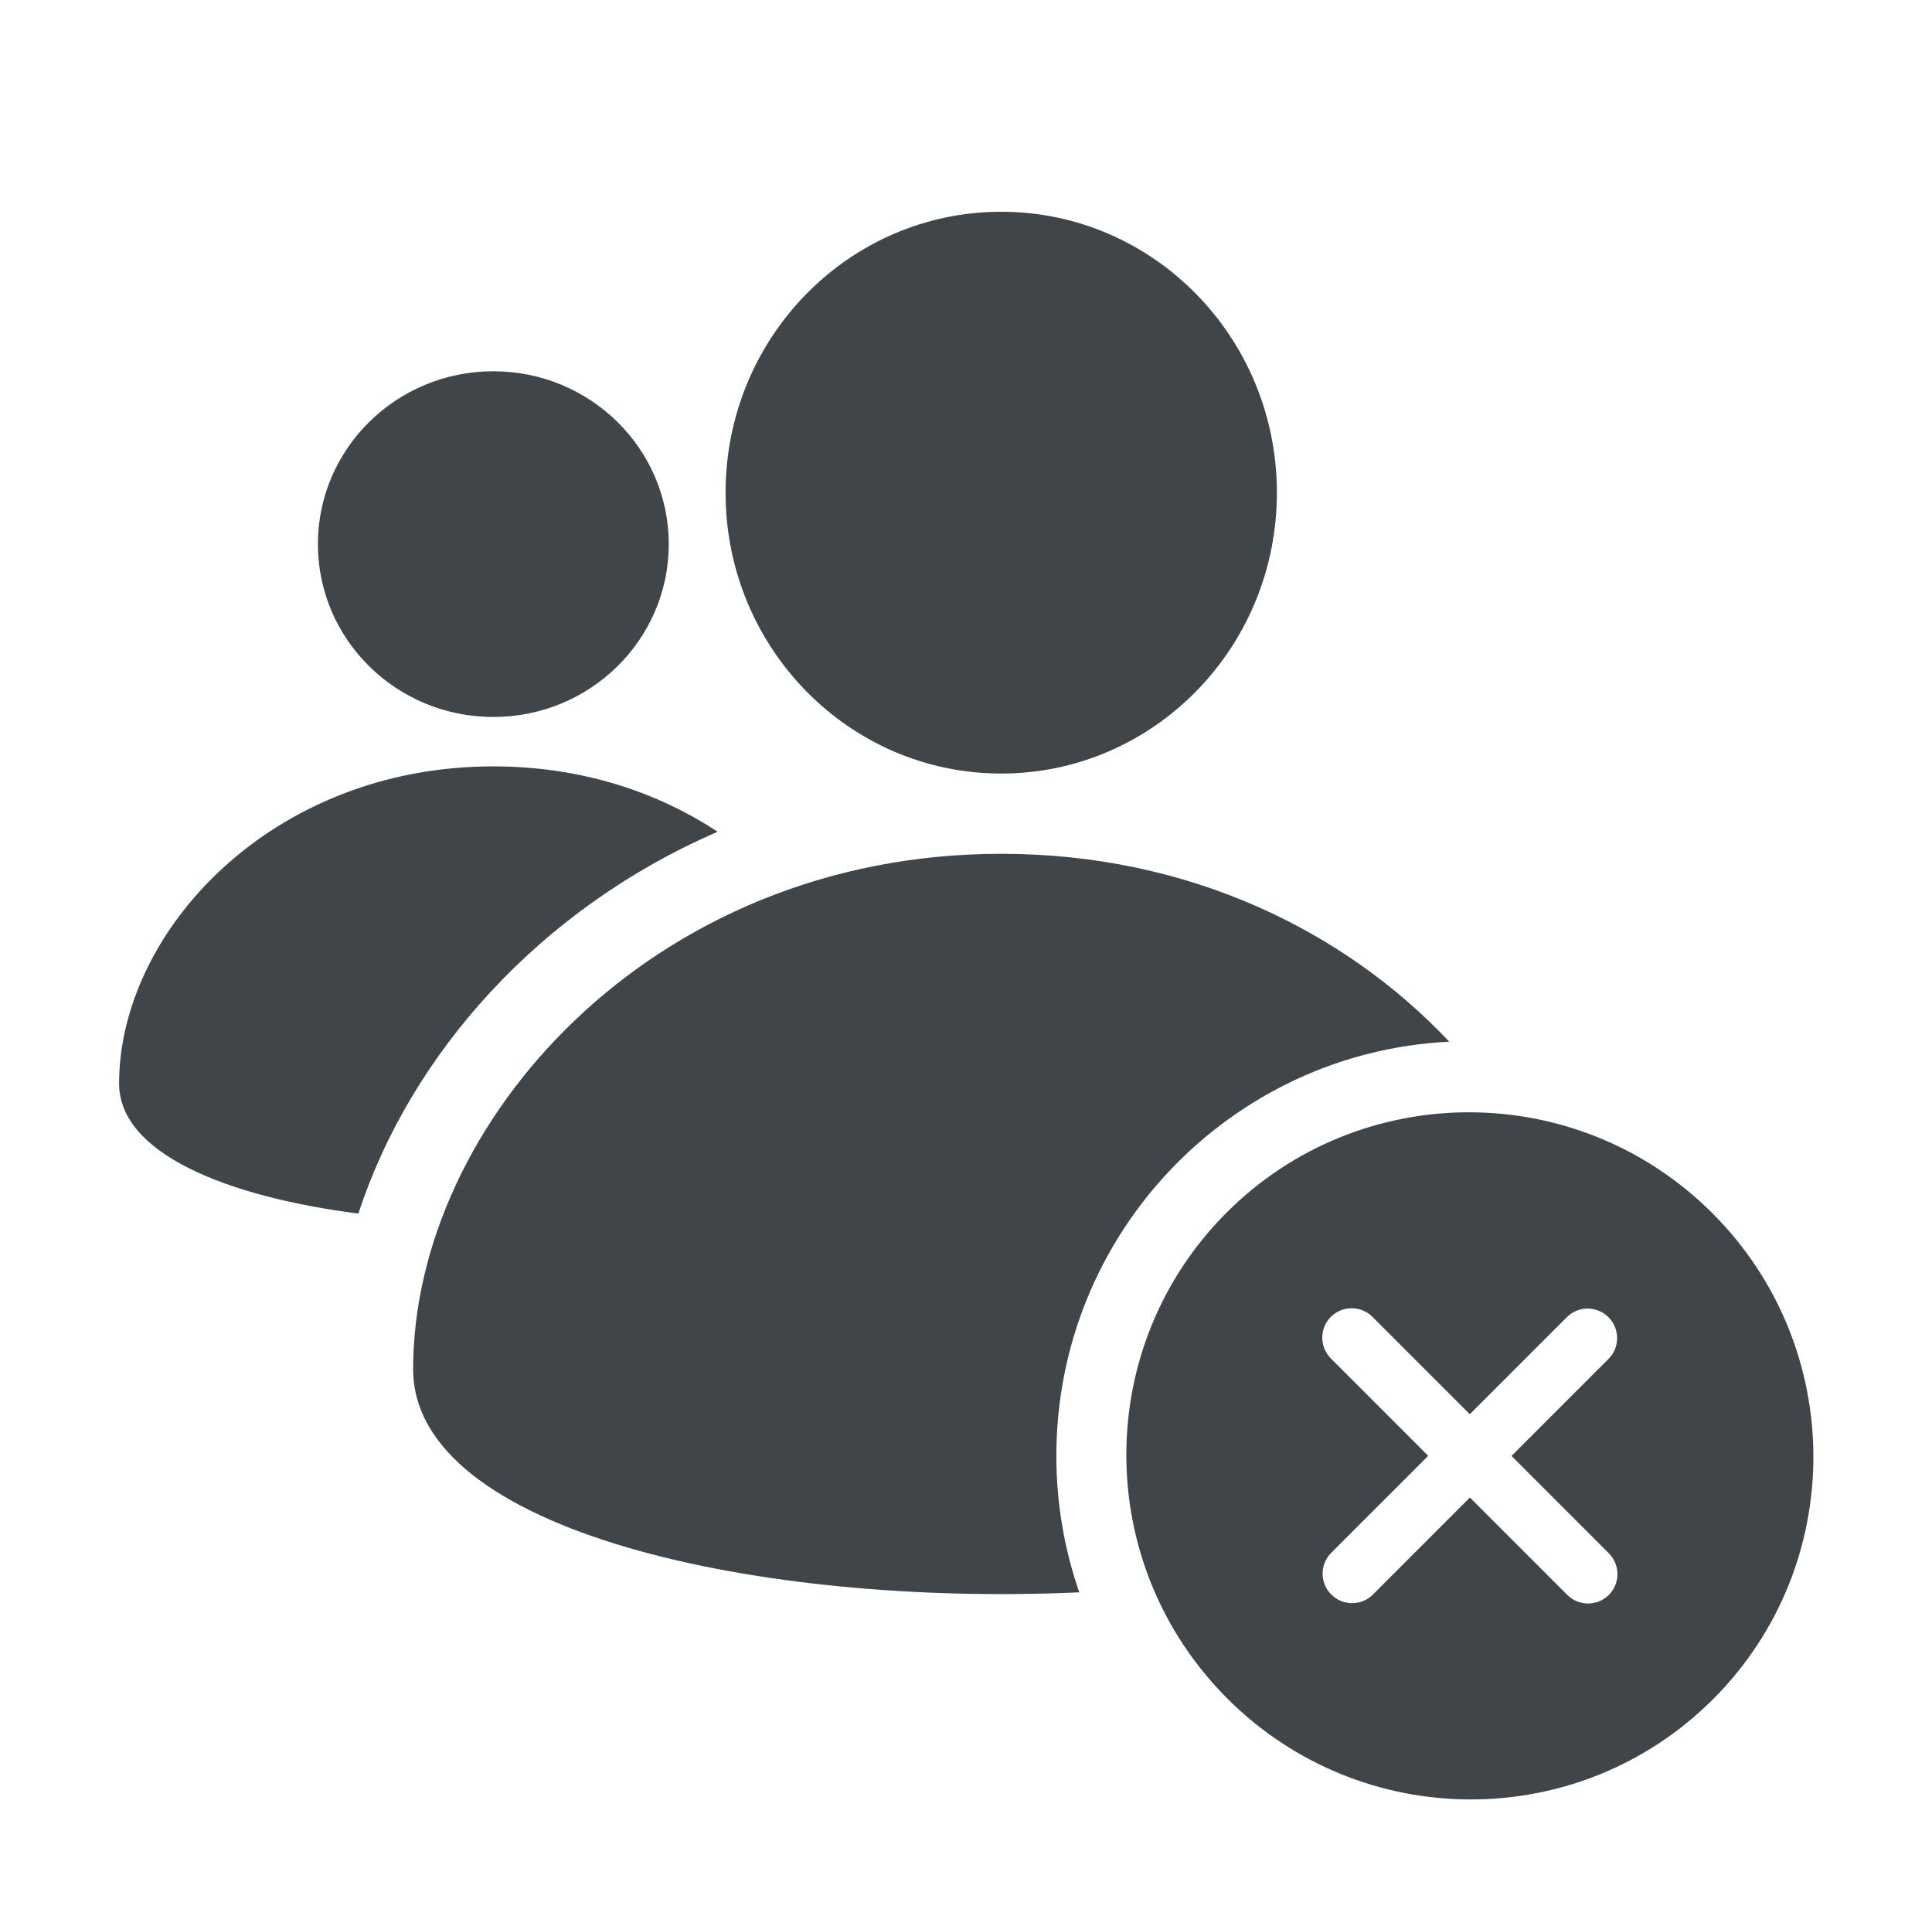
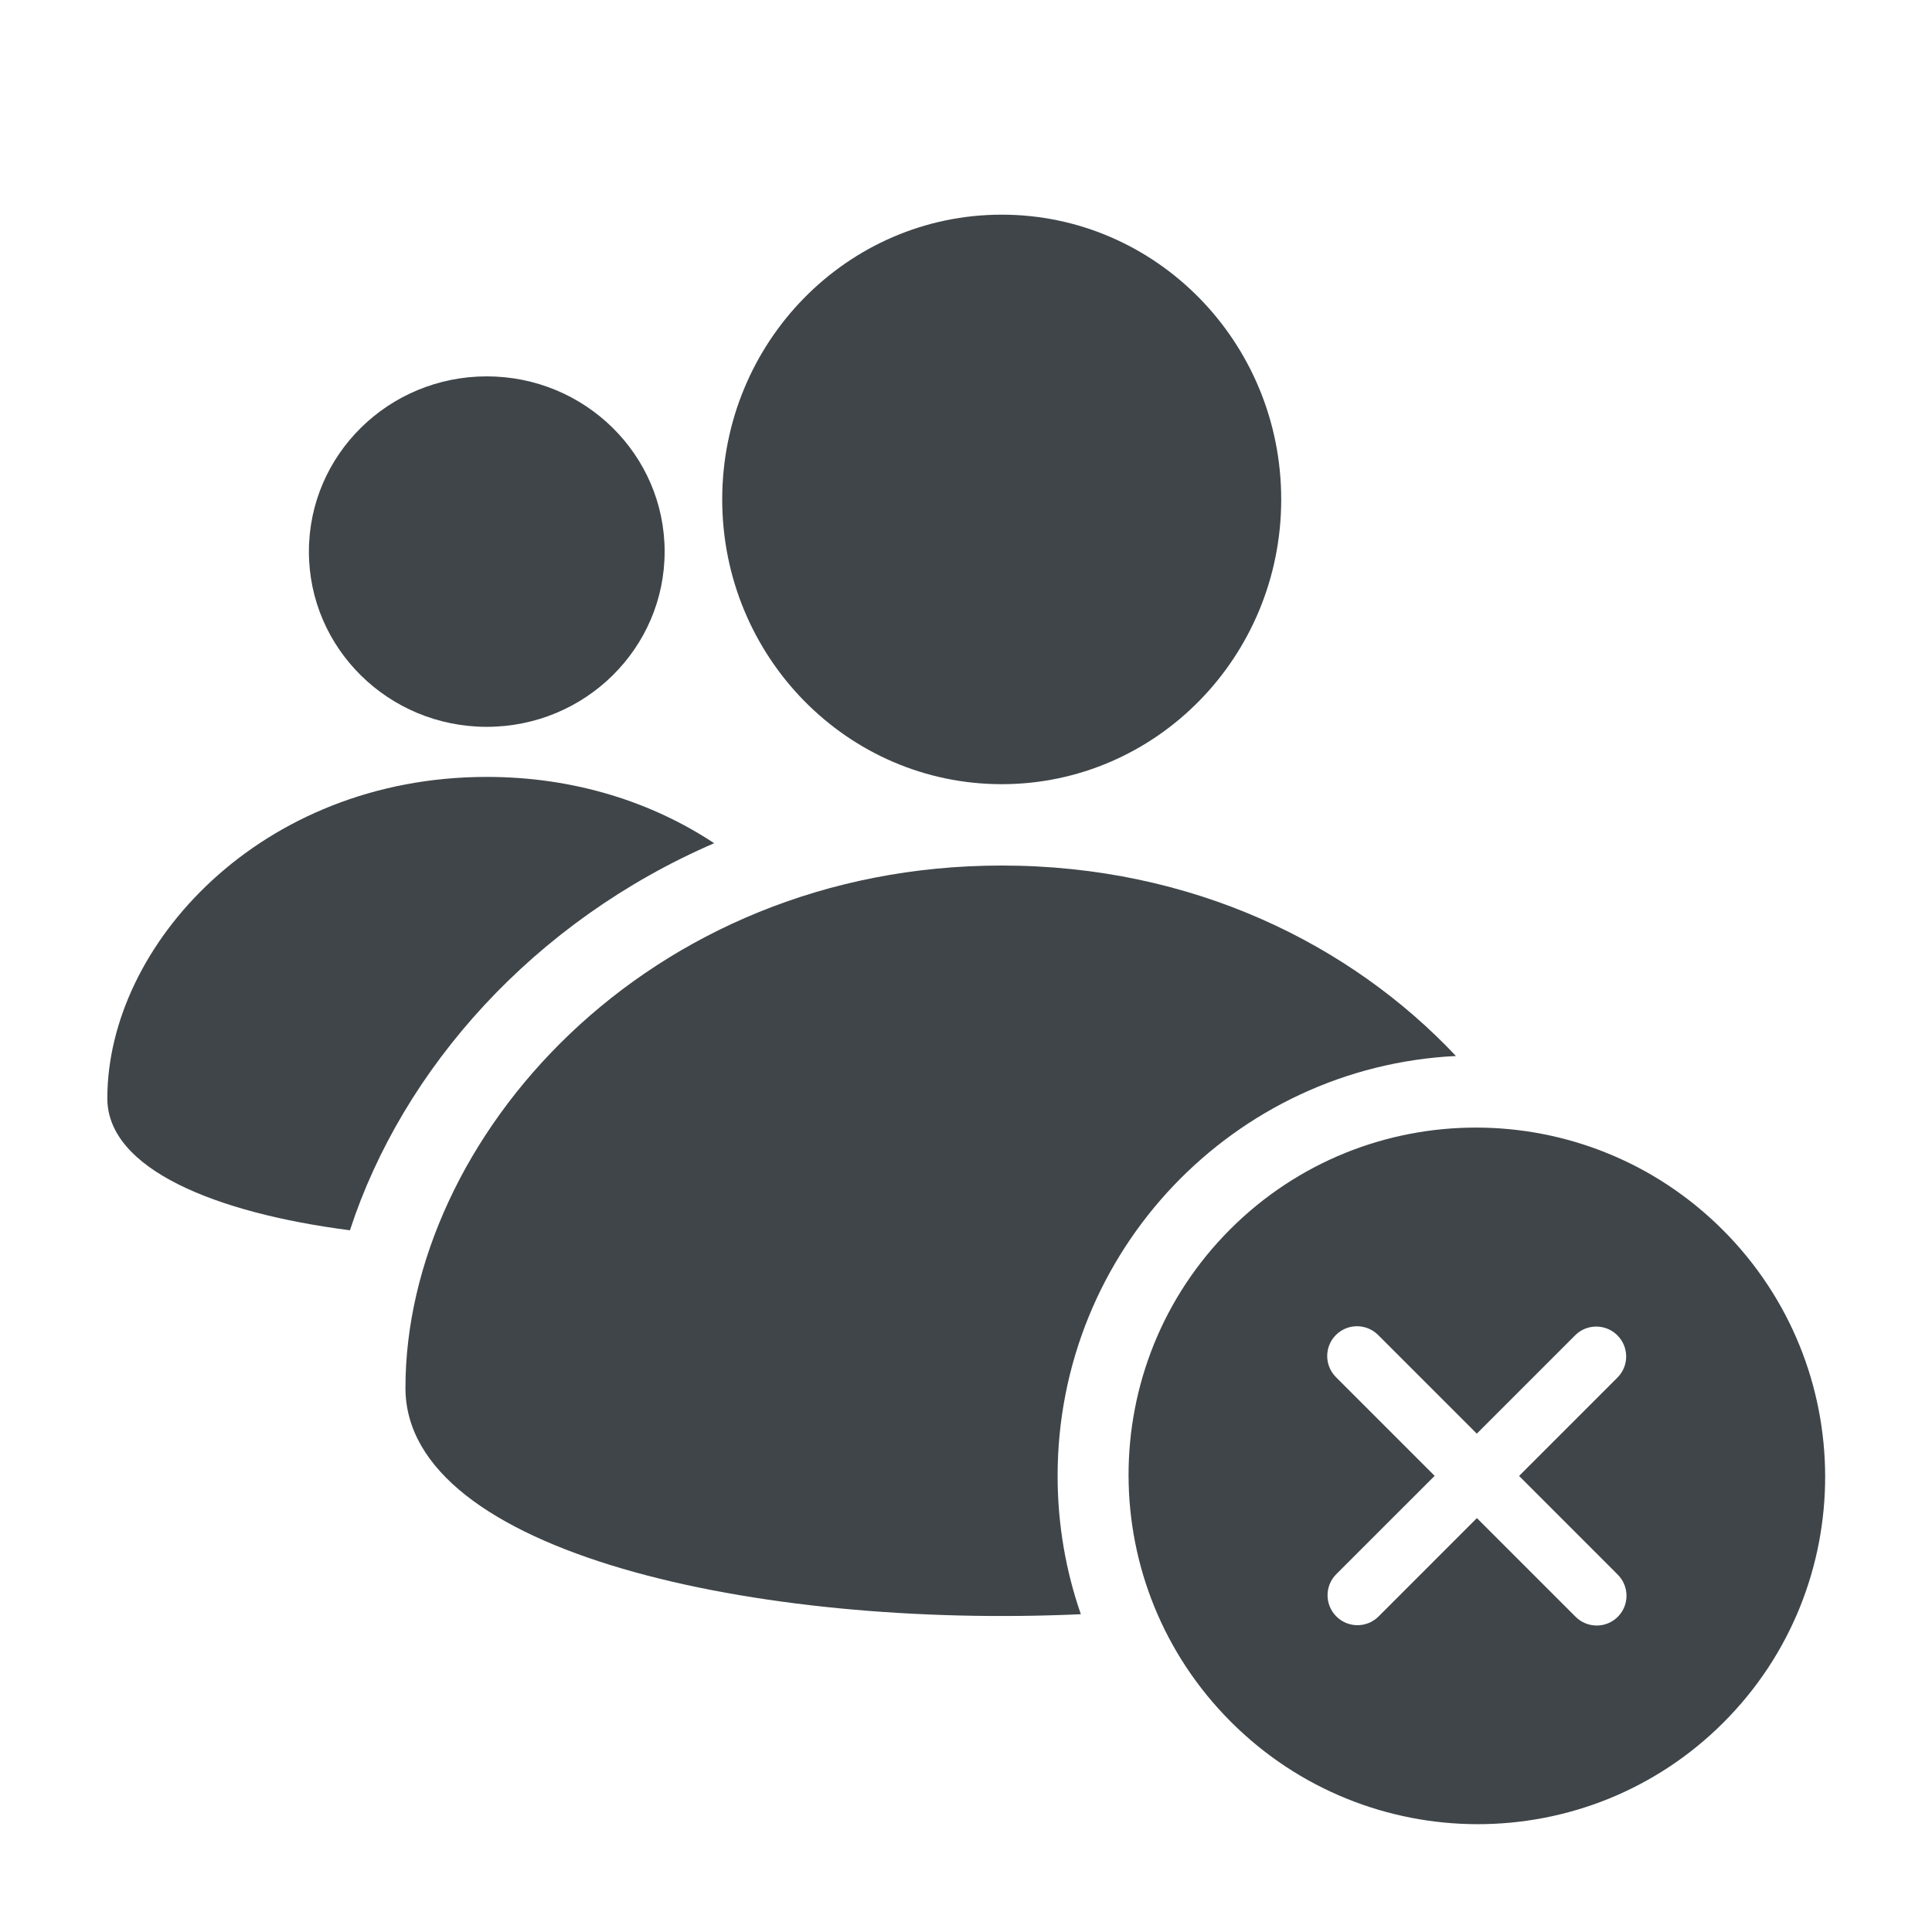
- <svg xmlns="http://www.w3.org/2000/svg" width="73" height="72" viewBox="0 0 73 72" fill="none">
-   <path d="M37.831 29.224C32.078 29.224 27.415 24.473 27.415 18.612C27.415 12.751 32.078 8 37.831 8C43.584 8 48.247 12.751 48.247 18.612C48.247 24.473 43.584 29.224 37.831 29.224Z" fill="#3F4549" />
-   <path d="M15.61 51.723C15.61 42.461 24.583 32.256 37.831 32.256C44.952 32.256 50.838 35.193 54.759 39.354C46.492 39.761 39.914 46.611 39.914 55.002C39.914 56.808 40.219 58.543 40.78 60.157C28.779 60.705 15.61 57.893 15.61 51.723Z" fill="#3F4549" />
-   <path d="M18.64 27.087C14.98 27.087 12.012 24.163 12.012 20.556C12.012 16.95 14.98 14.026 18.64 14.026C22.301 14.026 25.269 16.95 25.269 20.556C25.269 24.163 22.301 27.087 18.64 27.087Z" fill="#3F4549" />
-   <path d="M4.5 40.932C4.5 35.233 10.21 28.953 18.64 28.953C21.942 28.953 24.827 29.912 27.115 31.424C20.387 34.333 15.509 39.823 13.541 45.849C8.526 45.203 4.5 43.564 4.5 40.932Z" fill="#3F4549" />
-   <path fill-rule="evenodd" clip-rule="evenodd" d="M64.729 64.193C69.791 59.131 69.78 50.913 64.704 45.836C59.628 40.76 51.409 40.749 46.347 45.811C41.285 50.873 41.297 59.091 46.373 64.168C51.449 69.243 59.667 69.255 64.729 64.193ZM50.288 51.323C49.853 50.888 49.852 50.184 50.286 49.75C50.72 49.316 51.425 49.317 51.86 49.752L55.536 53.428L59.202 49.762C59.636 49.328 60.34 49.329 60.776 49.764C61.211 50.2 61.212 50.904 60.778 51.338L57.112 55.004L60.788 58.681C61.223 59.116 61.224 59.82 60.79 60.254C60.356 60.688 59.652 60.687 59.217 60.252L55.54 56.575L51.874 60.242C51.44 60.675 50.736 60.675 50.301 60.239C49.866 59.804 49.865 59.1 50.298 58.666L53.965 55L50.288 51.323Z" fill="#3F4549" />
+ <svg xmlns="http://www.w3.org/2000/svg" width="72" height="72" viewBox="0 0 72 72" fill="none">
+   <path d="M37.331 29.224C31.578 29.224 26.915 24.473 26.915 18.612C26.915 12.751 31.578 8 37.331 8C43.084 8 47.747 12.751 47.747 18.612C47.747 24.473 43.084 29.224 37.331 29.224Z" fill="#3F4549" />
+   <path d="M15.11 51.723C15.11 42.461 24.083 32.256 37.331 32.256C44.452 32.256 50.338 35.193 54.259 39.354C45.992 39.761 39.414 46.611 39.414 55.002C39.414 56.808 39.719 58.543 40.28 60.157C28.279 60.705 15.11 57.893 15.11 51.723Z" fill="#3F4549" />
+   <path d="M18.14 27.087C14.48 27.087 11.512 24.163 11.512 20.556C11.512 16.95 14.48 14.026 18.14 14.026C21.801 14.026 24.769 16.95 24.769 20.556C24.769 24.163 21.801 27.087 18.14 27.087Z" fill="#3F4549" />
+   <path d="M4 40.932C4 35.233 9.71 28.953 18.14 28.953C21.442 28.953 24.327 29.912 26.615 31.424C19.887 34.333 15.009 39.823 13.041 45.849C8.026 45.203 4 43.564 4 40.932Z" fill="#3F4549" />
+   <path fill-rule="evenodd" clip-rule="evenodd" d="M64.229 64.193C69.291 59.131 69.28 50.913 64.204 45.836C59.128 40.76 50.909 40.749 45.847 45.811C40.785 50.873 40.797 59.091 45.873 64.168C50.949 69.243 59.167 69.255 64.229 64.193ZM49.788 51.323C49.353 50.888 49.352 50.184 49.786 49.75C50.22 49.316 50.925 49.317 51.36 49.752L55.036 53.428L58.702 49.762C59.136 49.328 59.84 49.329 60.276 49.764C60.711 50.2 60.712 50.904 60.278 51.338L56.612 55.004L60.288 58.681C60.723 59.116 60.724 59.82 60.29 60.254C59.856 60.688 59.152 60.687 58.717 60.252L55.04 56.575L51.374 60.242C50.94 60.675 50.236 60.675 49.801 60.239C49.366 59.804 49.365 59.1 49.798 58.666L53.465 55L49.788 51.323Z" fill="#3F4549" />
</svg>
